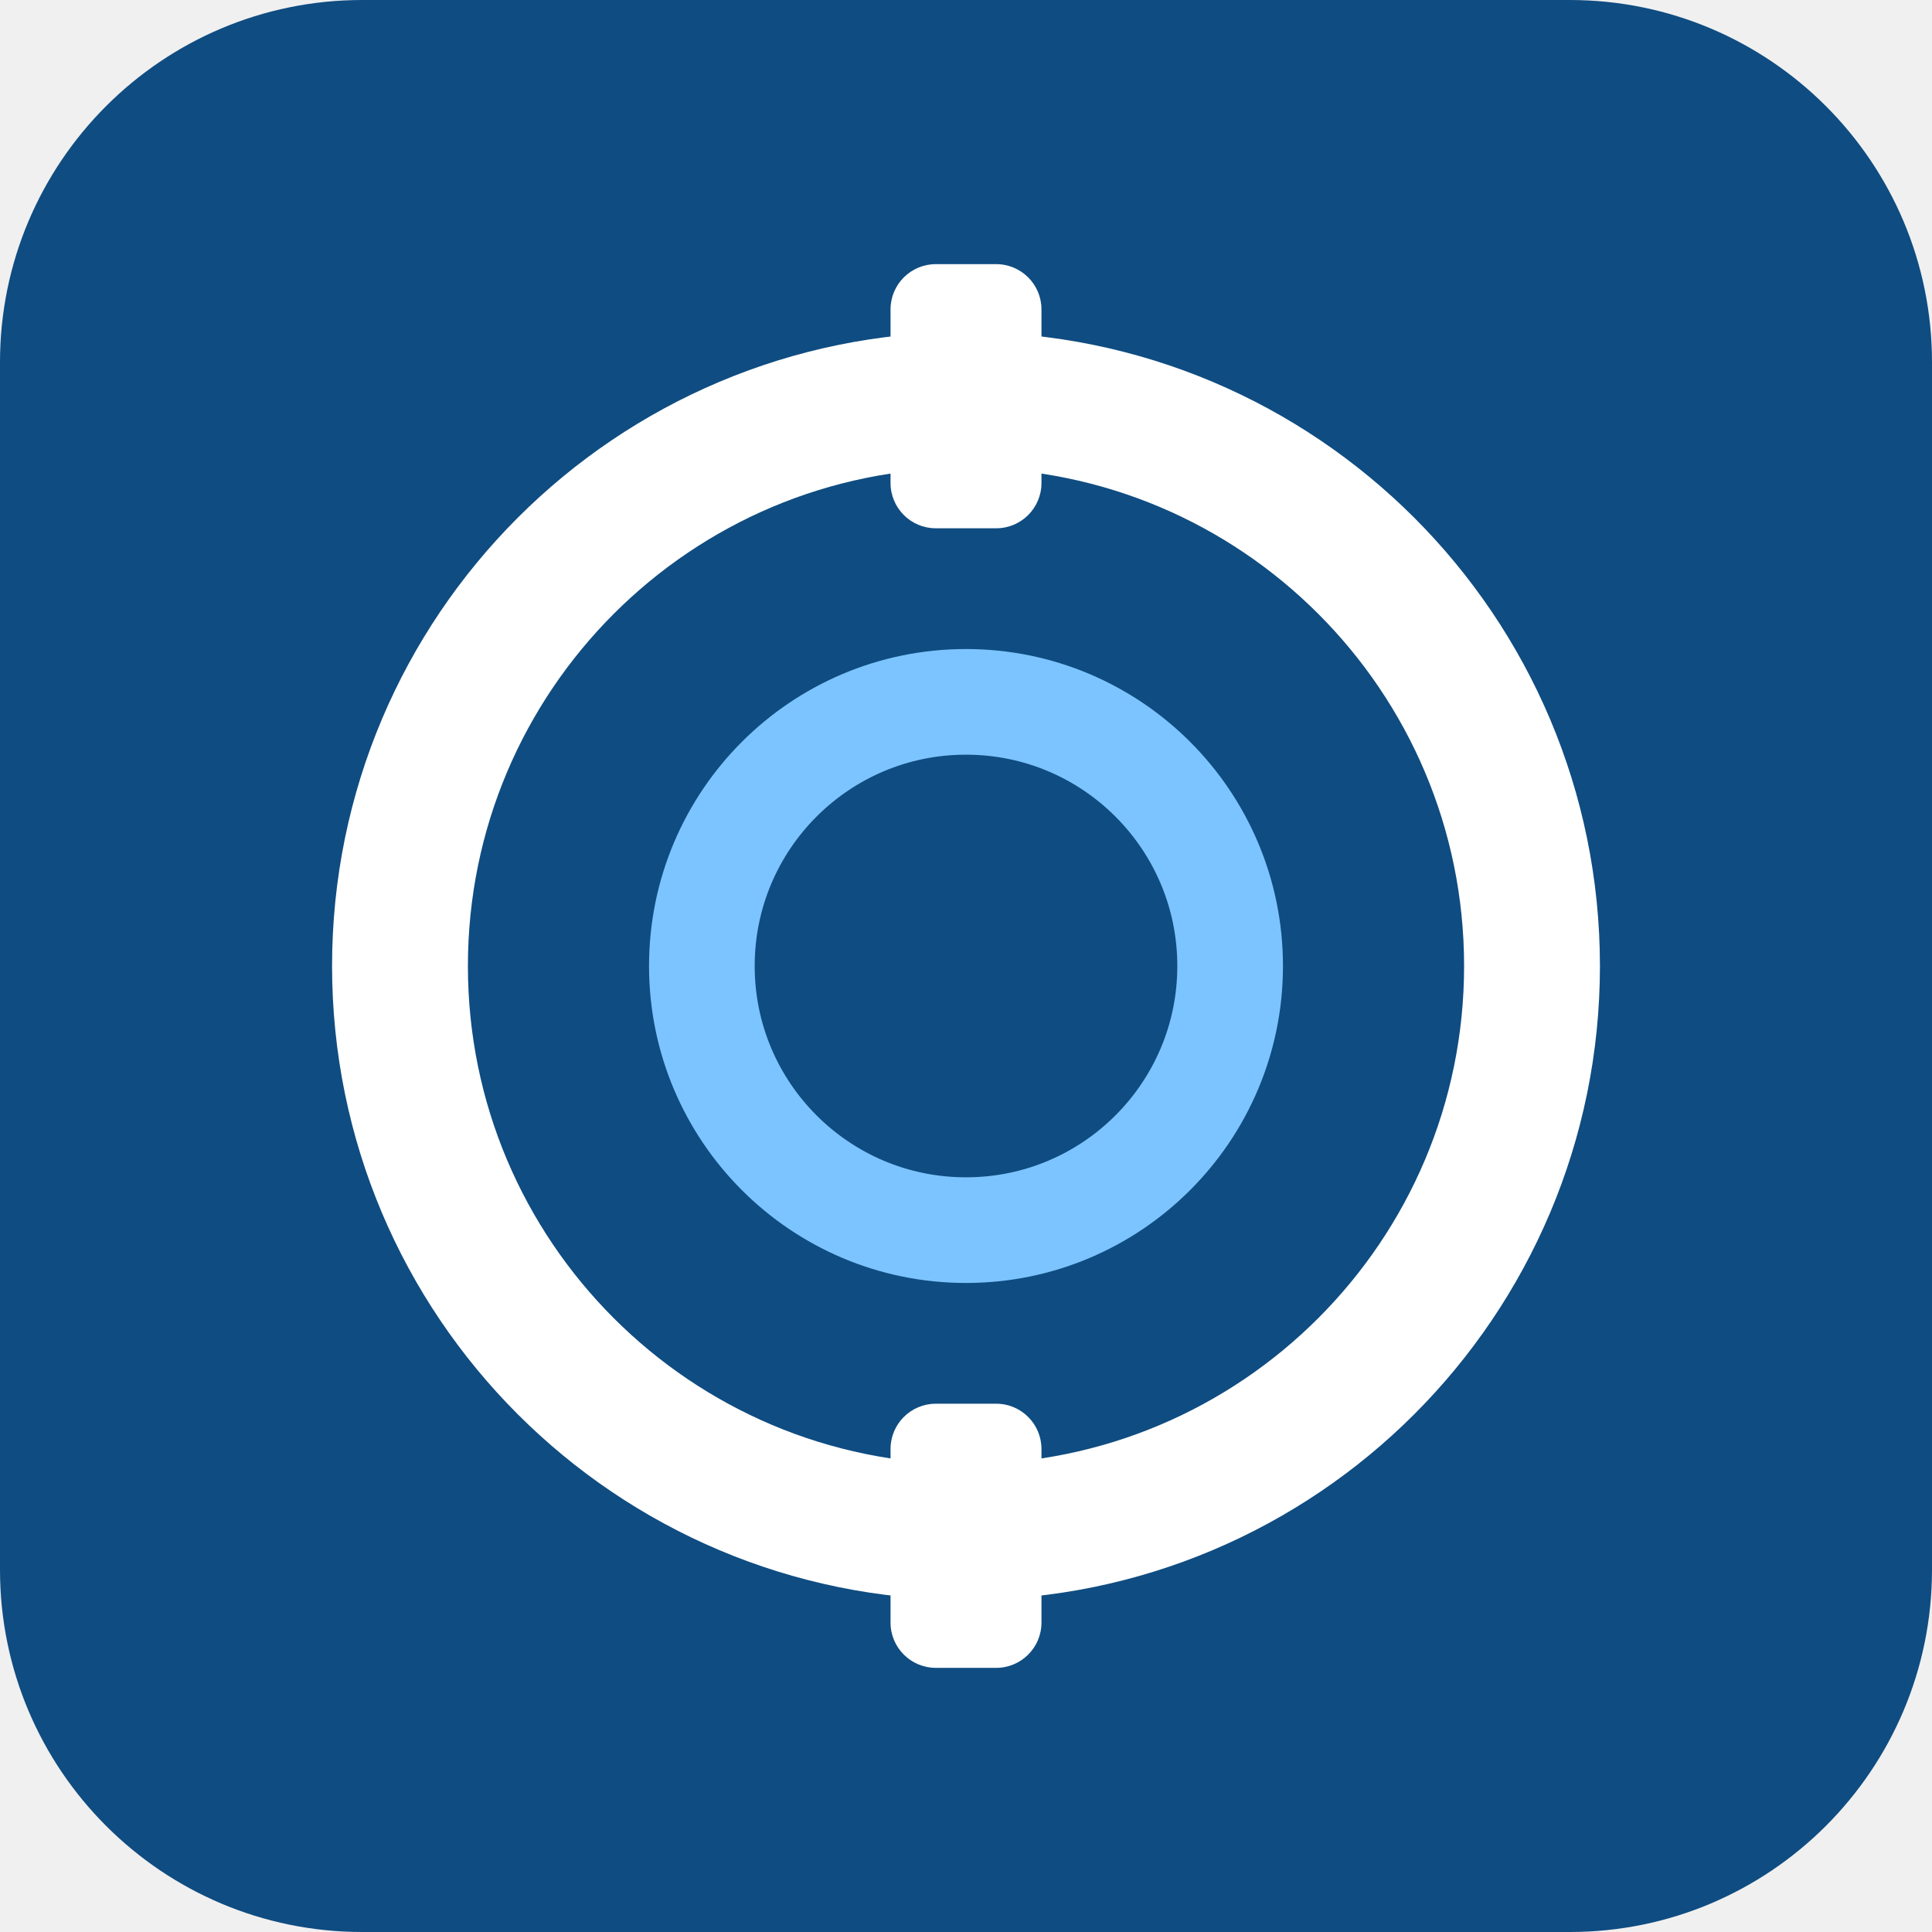
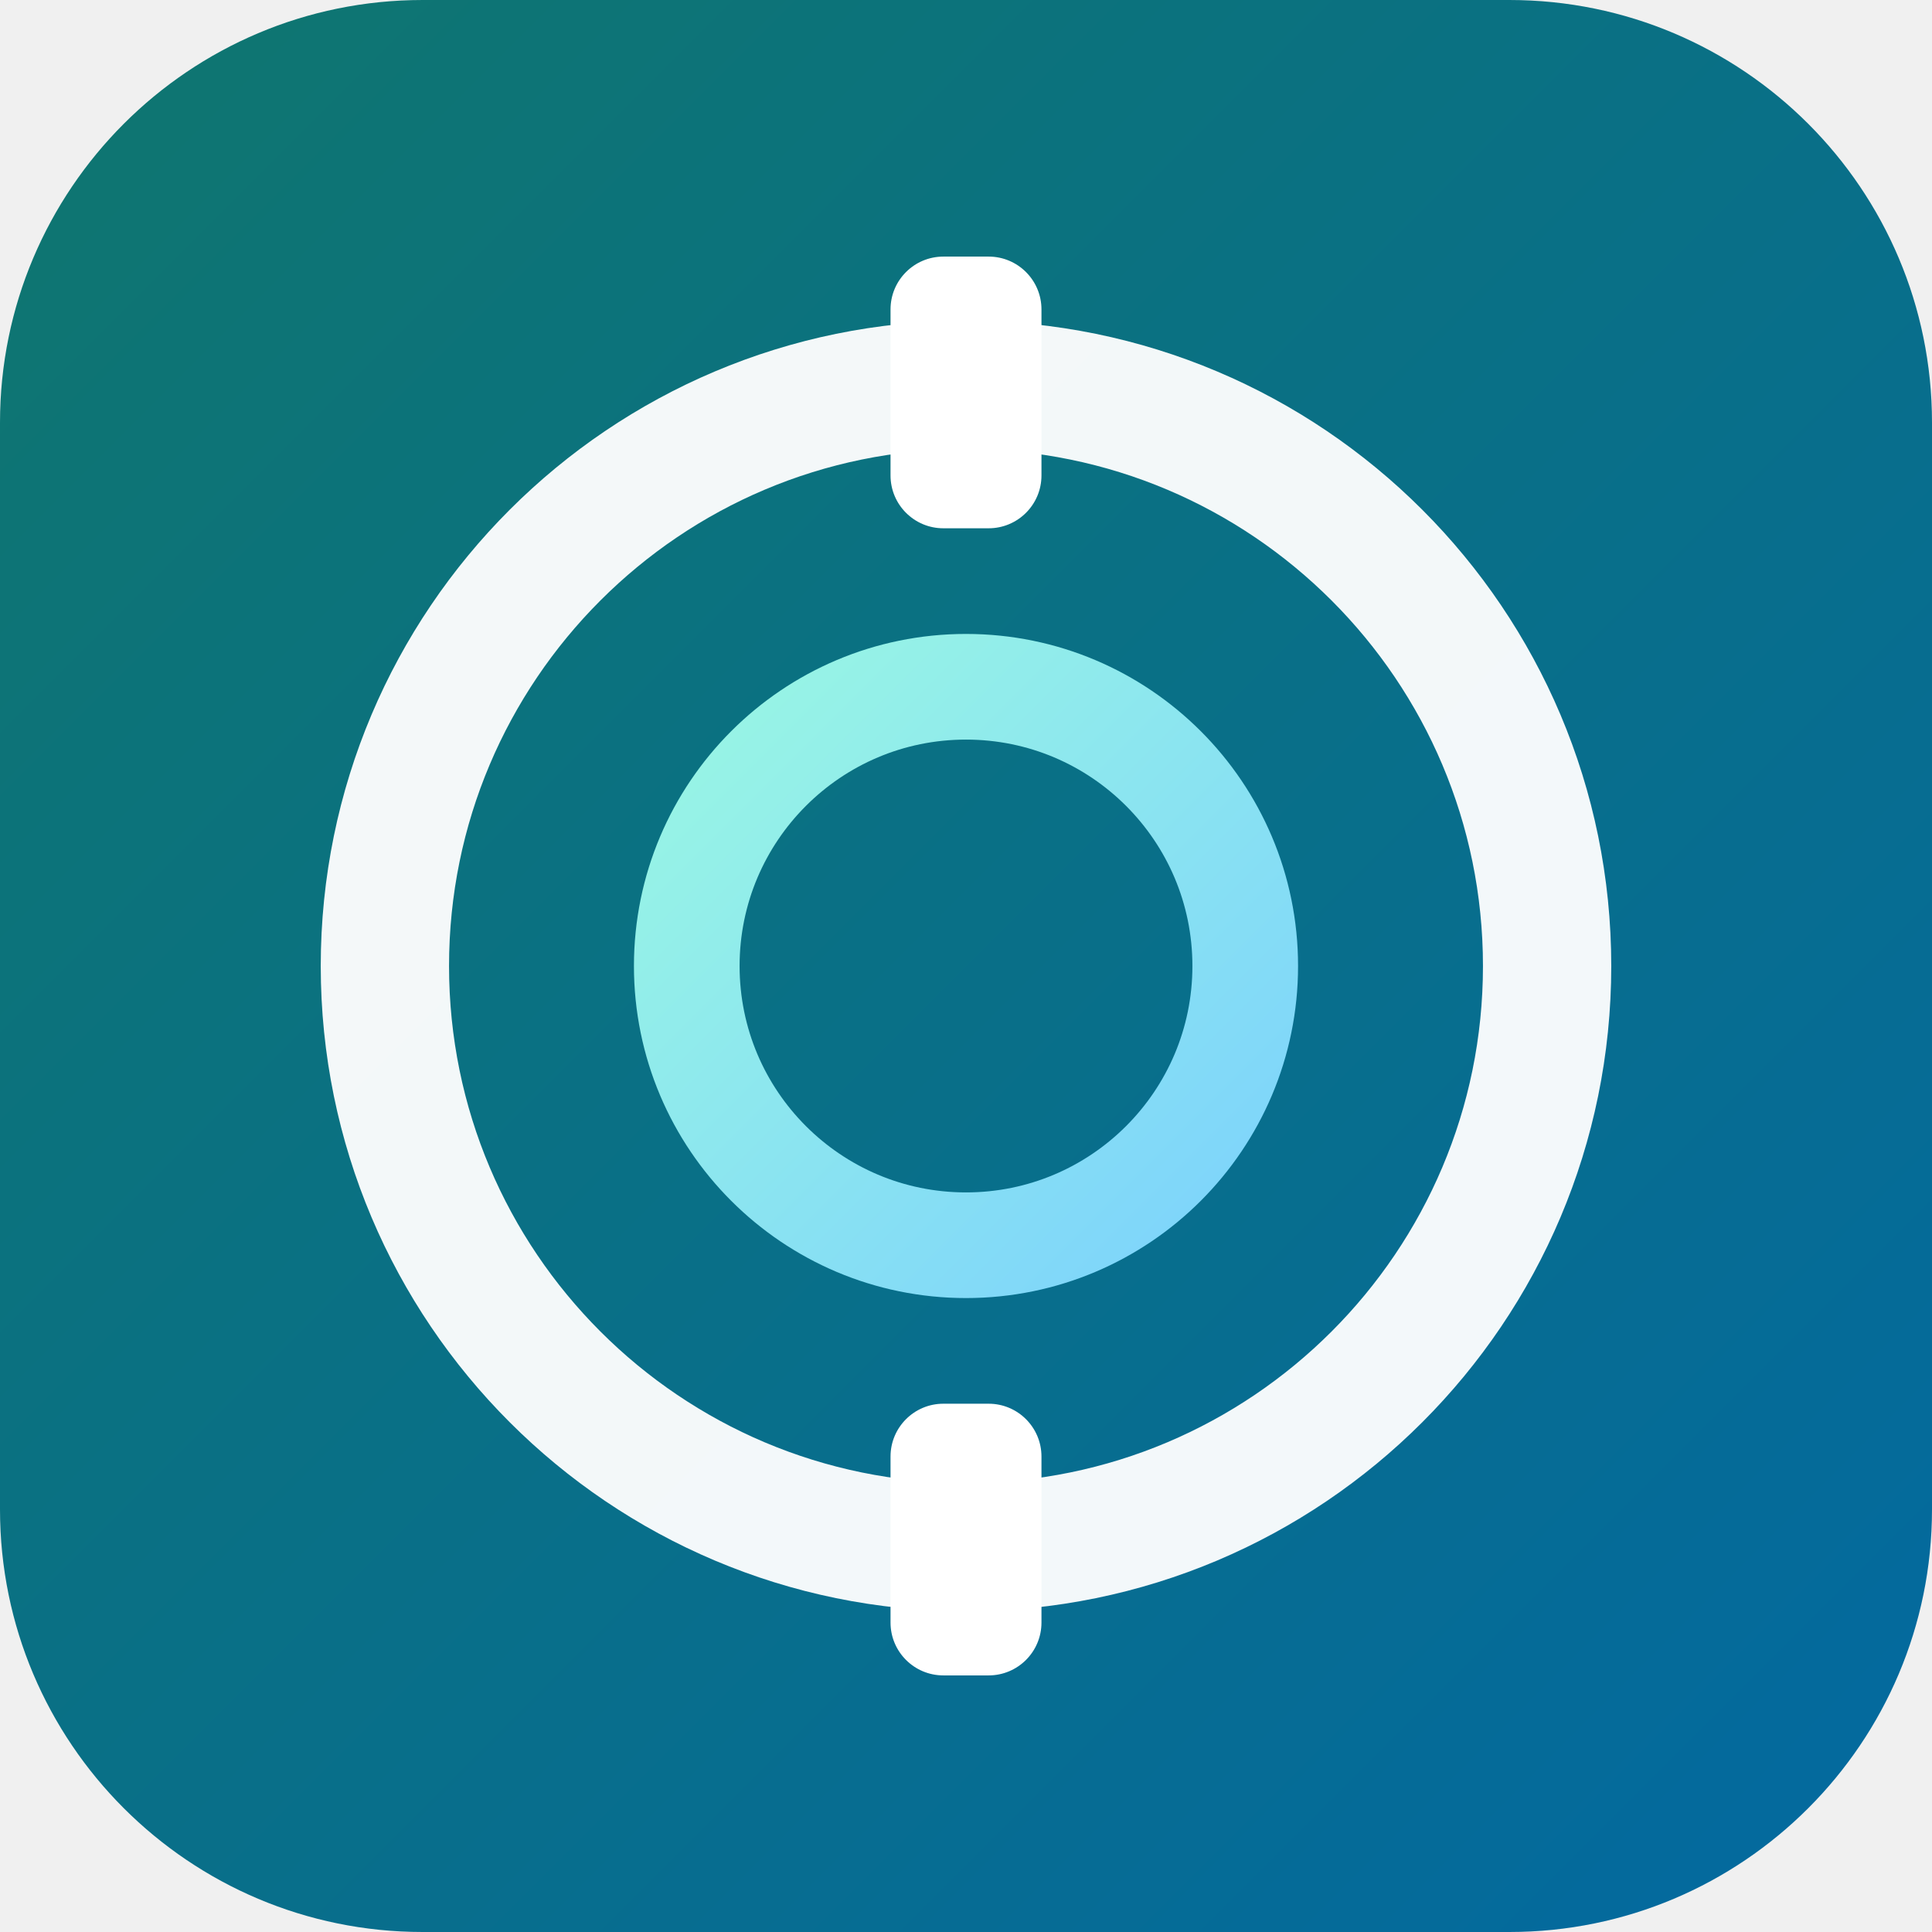
<svg xmlns="http://www.w3.org/2000/svg" viewBox="0 0 512 512">
-   <rect width="512" height="512" rx="96" fill="#0f4c81" />
-   <circle cx="256" cy="256" r="150" fill="none" stroke="#fff" stroke-width="36" />
-   <circle cx="256" cy="256" r="70" fill="none" stroke="#7cc4ff" stroke-width="28" />
-   <rect x="236" y="70" width="40" height="70" rx="12" fill="#fff" />
-   <rect x="236" y="372" width="40" height="70" rx="12" fill="#fff" />
+   <defs>
+     <linearGradient id="bg" x1="0%" y1="0%" x2="100%" y2="100%">
+       <stop offset="0%" stop-color="#0f766e" />
+       <stop offset="100%" stop-color="#0369a1" />
+     </linearGradient>
+     <linearGradient id="ring" x1="0%" y1="0%" x2="100%" y2="100%">
+       <stop offset="0%" stop-color="#99f6e4" />
+       <stop offset="100%" stop-color="#7dd3fc" />
+     </linearGradient>
+   </defs>
+   <rect width="512" height="512" rx="112" fill="url(#bg)" />
+   <circle cx="256" cy="256" r="154" fill="none" stroke="#ffffff" stroke-width="34" stroke-opacity="0.95" />
+   <circle cx="256" cy="256" r="74" fill="none" stroke="url(#ring)" stroke-width="28" />
+   <rect x="236" y="68" width="40" height="72" rx="14" fill="#ffffff" />
+   <rect x="236" y="372" width="40" height="72" rx="14" fill="#ffffff" />
</svg>
